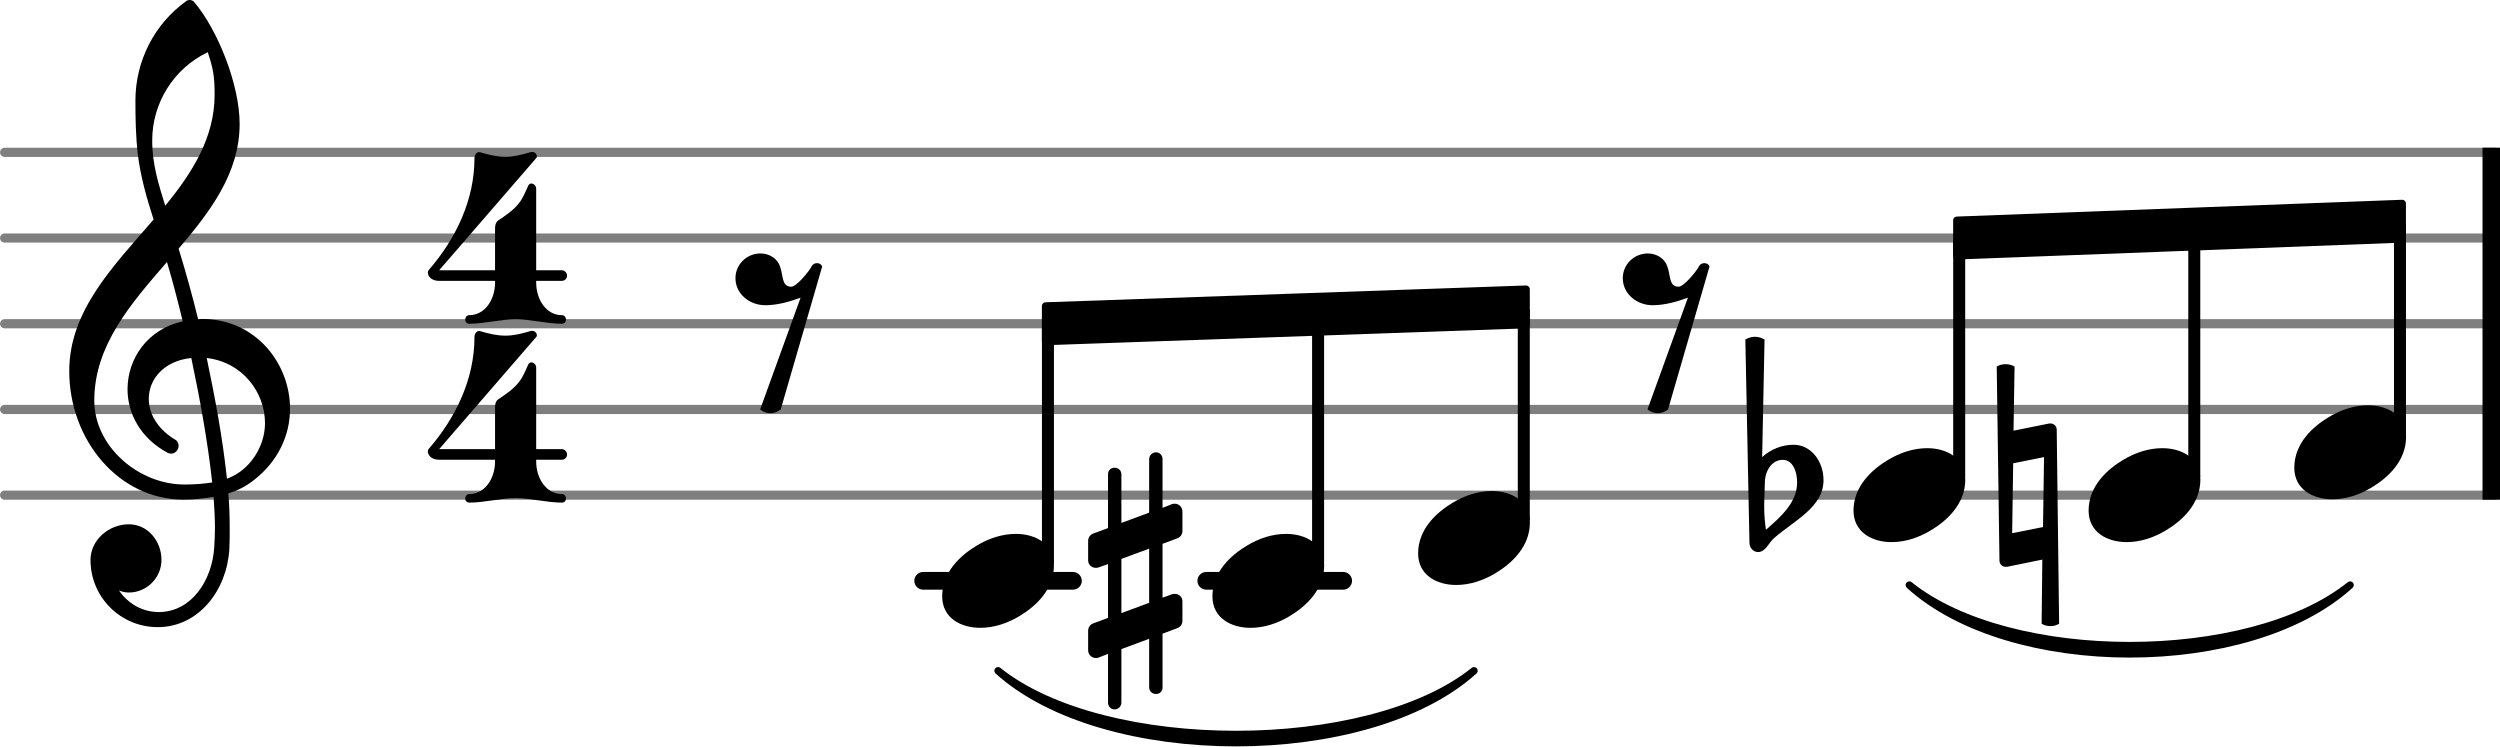
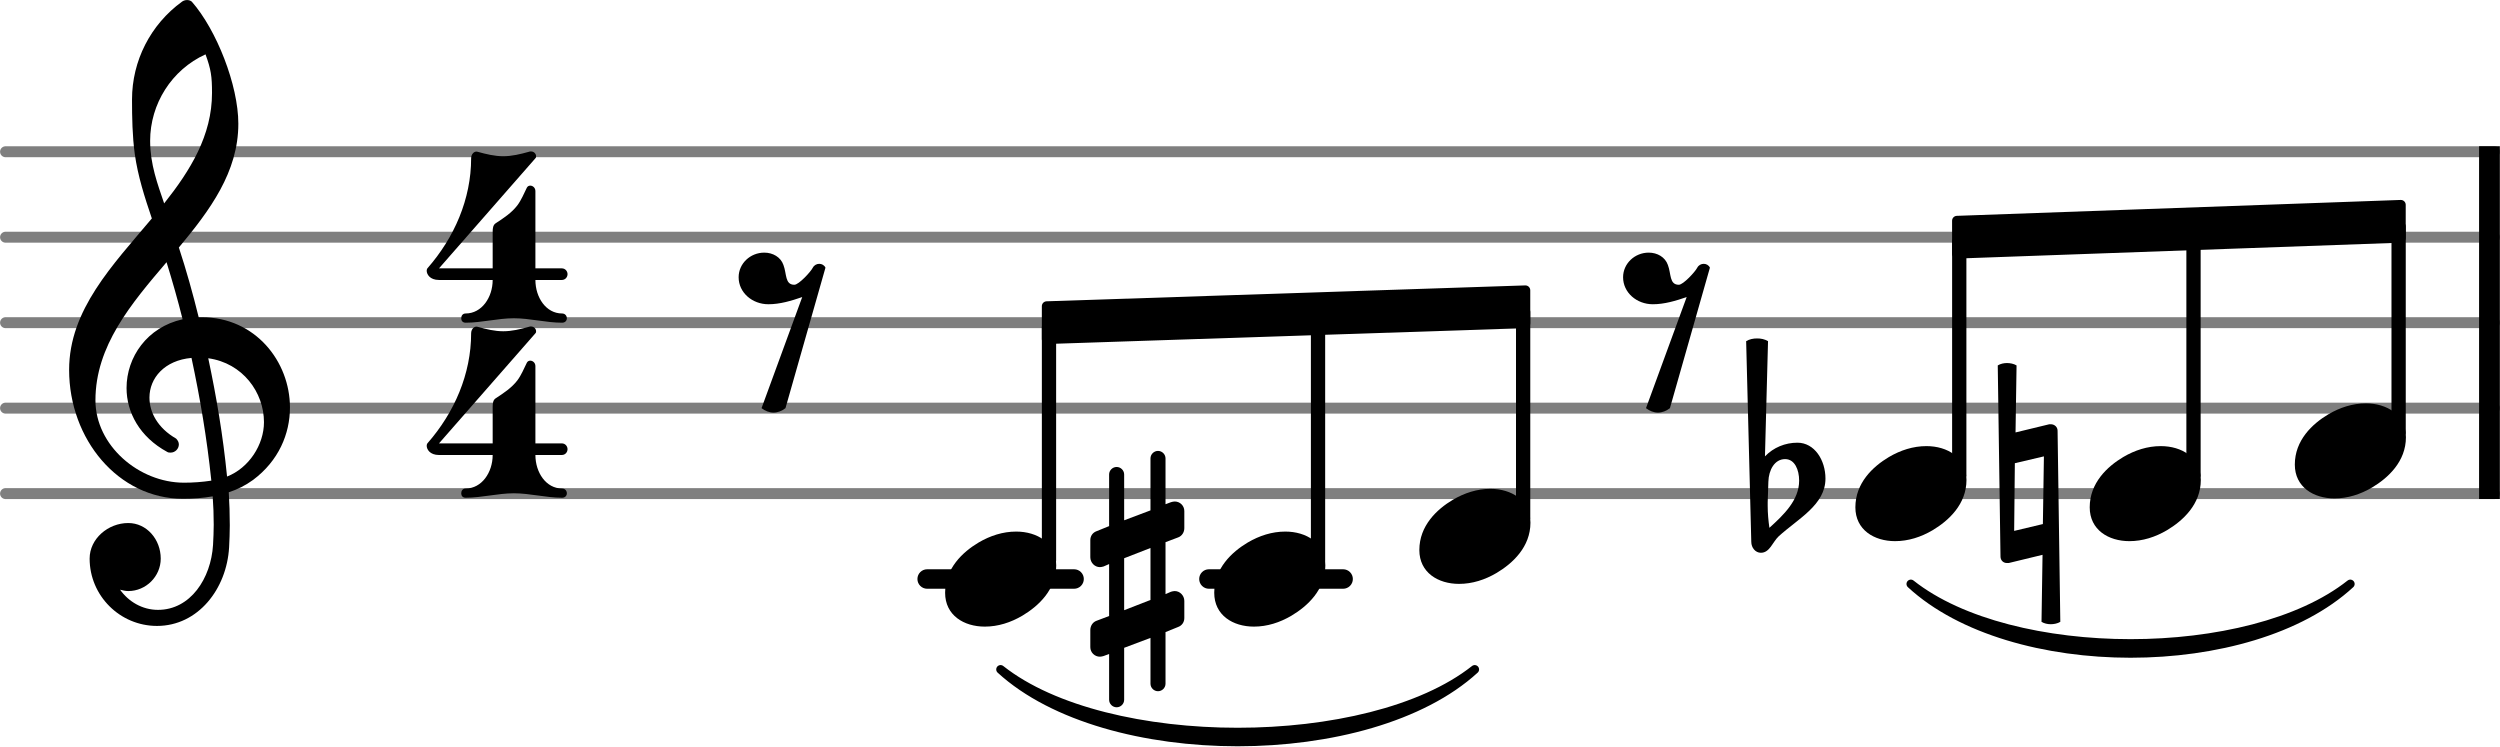
- <svg xmlns="http://www.w3.org/2000/svg" version="1.2" width="46.133mm" height="13.773mm" viewBox="0 0 29.169 8.708" id="svg70">
+ <svg xmlns="http://www.w3.org/2000/svg" version="1.2" width="35.982mm" height="10.742mm" viewBox="0 0 29.251 8.733" id="svg70">
  <defs id="defs74" />
  <style text="style/css" id="style2">
tspan { white-space: pre; }
</style>
-   <g color="#7f7f7f" id="g14" transform="translate(-16.06005,-4.148251)">
-     <line transform="translate(16.06,9.9254)" stroke-linejoin="round" stroke-linecap="round" stroke-width="0.107" stroke="currentColor" x1="0.054" y1="0" x2="29.115" y2="0" id="line4" />
-     <line transform="translate(16.06,8.9254)" stroke-linejoin="round" stroke-linecap="round" stroke-width="0.107" stroke="currentColor" x1="0.054" y1="0" x2="29.115" y2="0" id="line6" />
-     <line transform="translate(16.06,7.9254)" stroke-linejoin="round" stroke-linecap="round" stroke-width="0.107" stroke="currentColor" x1="0.054" y1="0" x2="29.115" y2="0" id="line8" />
-     <line transform="translate(16.06,6.9254)" stroke-linejoin="round" stroke-linecap="round" stroke-width="0.107" stroke="currentColor" x1="0.054" y1="0" x2="29.115" y2="0" id="line10" />
-     <line transform="translate(16.06,5.9254)" stroke-linejoin="round" stroke-linecap="round" stroke-width="0.107" stroke="currentColor" x1="0.054" y1="0" x2="29.115" y2="0" id="line12" />
+   <g color="#7f7f7f" id="g14" transform="translate(-20.6486,-5.045171)">
+     <line transform="translate(20.6486,10.8207)" stroke-linejoin="round" stroke-linecap="round" stroke-width="0.128" stroke="currentColor" x1="0.064" y1="0" x2="29.187" y2="0" id="line4" />
+     <line transform="translate(20.6486,9.8207)" stroke-linejoin="round" stroke-linecap="round" stroke-width="0.128" stroke="currentColor" x1="0.064" y1="0" x2="29.187" y2="0" id="line6" />
+     <line transform="translate(20.6486,8.8207)" stroke-linejoin="round" stroke-linecap="round" stroke-width="0.128" stroke="currentColor" x1="0.064" y1="0" x2="29.187" y2="0" id="line8" />
+     <line transform="translate(20.6486,7.8207)" stroke-linejoin="round" stroke-linecap="round" stroke-width="0.128" stroke="currentColor" x1="0.064" y1="0" x2="29.187" y2="0" id="line10" />
+     <line transform="translate(20.6486,6.8207)" stroke-linejoin="round" stroke-linecap="round" stroke-width="0.128" stroke="currentColor" x1="0.064" y1="0" x2="29.187" y2="0" id="line12" />
  </g>
-   <rect x="13.971" y="6.673" width="1.804" height="0.207" ry="0.104" fill="currentColor" id="rect16" />
-   <rect x="10.668" y="6.673" width="1.954" height="0.207" ry="0.104" fill="currentColor" id="rect18" />
-   <rect x="28.965" y="1.723" width="0.204" height="4.107" ry="0" fill="currentColor" id="rect20" />
-   <path d="m 11.853,6.229 c 0.228,0 0.444,0.116 0.444,0.368 0,0.284 -0.216,0.48 -0.404,0.592 -0.14,0.084 -0.296,0.136 -0.456,0.136 -0.228,0 -0.444,-0.116 -0.444,-0.368 0,-0.284 0.216,-0.48 0.404,-0.592 0.14,-0.084 0.296,-0.136 0.456,-0.136 z" fill="currentColor" id="path22" style="stroke-width:0.004" />
-   <rect x="17.709" y="3.583" width="0.14" height="2.515" ry="0.044" fill="currentColor" id="rect24" />
-   <path d="m 17.406,5.729 c 0.228,0 0.444,0.116 0.444,0.368 0,0.284 -0.216,0.48 -0.404,0.592 -0.14,0.084 -0.296,0.136 -0.456,0.136 -0.228,0 -0.444,-0.116 -0.444,-0.368 0,-0.284 0.216,-0.48 0.404,-0.592 0.14,-0.084 0.296,-0.136 0.456,-0.136 z" fill="currentColor" id="path26" style="stroke-width:0.004" />
-   <path d="m 13.564,8.021 c 0,0.044 -0.032,0.076 -0.076,0.076 -0.044,0 -0.08,-0.032 -0.08,-0.076 v -0.568 l -0.324,0.12 v 0.624 c 0,0.044 -0.036,0.08 -0.08,0.08 -0.044,0 -0.076,-0.036 -0.076,-0.08 v -0.568 l -0.112,0.044 c -0.012,0.004 -0.02,0.004 -0.032,0.004 -0.048,0 -0.088,-0.04 -0.088,-0.092 v -0.228 c 0,-0.036 0.024,-0.072 0.06,-0.084 l 0.172,-0.064 v -0.628 l -0.112,0.04 c -0.012,0.004 -0.02,0.004 -0.032,0.004 -0.048,0 -0.088,-0.036 -0.088,-0.088 v -0.228 c 0,-0.036 0.024,-0.072 0.06,-0.084 l 0.172,-0.064 v -0.628 c 0,-0.044 0.032,-0.076 0.076,-0.076 0.044,0 0.08,0.032 0.08,0.076 v 0.568 l 0.324,-0.12 v -0.624 c 0,-0.044 0.036,-0.08 0.08,-0.08 0.044,0 0.076,0.036 0.076,0.08 v 0.568 l 0.112,-0.044 c 0.012,-0.004 0.02,-0.004 0.032,-0.004 0.048,0 0.088,0.04 0.088,0.092 v 0.228 c 0,0.036 -0.024,0.072 -0.06,0.084 l -0.172,0.064 v 0.628 l 0.112,-0.04 c 0.012,-0.004 0.02,-0.004 0.032,-0.004 0.048,0 0.088,0.036 0.088,0.088 v 0.228 c 0,0.036 -0.024,0.072 -0.06,0.084 l -0.172,0.064 z m -0.48,-1.5 v 0.632 l 0.324,-0.12 v -0.632 z" fill="currentColor" id="path28" style="stroke-width:0.004" />
-   <rect x="15.309" y="3.666" width="0.14" height="2.932" ry="0.044" fill="currentColor" id="rect30" />
-   <path d="m 15.006,6.229 c 0.228,0 0.444,0.116 0.444,0.368 0,0.284 -0.216,0.48 -0.404,0.592 -0.14,0.084 -0.296,0.136 -0.456,0.136 -0.228,0 -0.444,-0.116 -0.444,-0.368 0,-0.284 0.216,-0.48 0.404,-0.592 0.14,-0.084 0.296,-0.136 0.456,-0.136 z" fill="currentColor" id="path32" style="stroke-width:0.004" />
-   <rect x="12.157" y="3.775" width="0.14" height="2.823" ry="0.044" fill="currentColor" id="rect34" />
-   <path stroke-width="0.086" stroke-linejoin="round" stroke-linecap="round" stroke="currentColor" fill="currentColor" d="m 11.645,7.826 c 1.237,1.119 4.316,1.119 5.553,0 v 0 c -1.237,0.991 -4.316,0.991 -5.553,0 z" id="path36" />
-   <polygon transform="translate(12.15665,3.777149)" stroke-linejoin="round" stroke-linecap="round" stroke-width="0.089" fill="currentColor" stroke="currentColor" points="0.044,0.206 0.044,-0.206 5.648,-0.402 5.648,0.009 " id="polygon38" />
-   <path stroke-width="0.086" stroke-linejoin="round" stroke-linecap="round" stroke="currentColor" fill="currentColor" d="m 22.277,6.826 c 1.173,1.071 3.97,1.071 5.143,0 v 0 c -1.173,0.942 -3.97,0.942 -5.143,0 z" id="path40" />
-   <polygon transform="translate(22.78905,2.777149)" stroke-linejoin="round" stroke-linecap="round" stroke-width="0.089" fill="currentColor" stroke="currentColor" points="0.044,0.206 0.044,-0.206 5.238,-0.402 5.238,0.009 " id="polygon42" />
-   <rect x="25.532" y="2.673" width="0.14" height="2.925" ry="0.044" fill="currentColor" id="rect44" />
-   <path d="m 25.229,5.229 c 0.228,0 0.444,0.116 0.444,0.368 0,0.284 -0.216,0.48 -0.404,0.592 -0.14,0.084 -0.296,0.136 -0.456,0.136 -0.228,0 -0.444,-0.116 -0.444,-0.368 0,-0.284 0.216,-0.48 0.404,-0.592 0.14,-0.084 0.296,-0.136 0.456,-0.136 z" fill="currentColor" id="path46" style="stroke-width:0.004" />
-   <path d="m 20.592,5.621 -0.008,0.256 v 0.044 c 0,0.088 0.008,0.172 0.02,0.26 0.176,-0.152 0.364,-0.32 0.364,-0.552 0,-0.132 -0.052,-0.264 -0.168,-0.264 -0.124,0 -0.204,0.124 -0.208,0.256 z m -0.228,-1.66 c 0.036,-0.02 0.072,-0.032 0.112,-0.032 0.04,0 0.076,0.012 0.112,0.032 l -0.028,1.372 c 0.1,-0.092 0.232,-0.144 0.368,-0.144 0.204,0 0.348,0.196 0.348,0.412 0,0.316 -0.336,0.468 -0.576,0.676 -0.064,0.056 -0.1,0.164 -0.188,0.164 -0.056,0 -0.1,-0.052 -0.1,-0.108 z" fill="currentColor" id="path48" style="stroke-width:0.004" />
-   <rect x="22.789" y="2.775" width="0.14" height="2.823" ry="0.044" fill="currentColor" id="rect50" />
-   <path d="m 22.486,5.229 c 0.228,0 0.444,0.116 0.444,0.368 0,0.284 -0.216,0.48 -0.404,0.592 -0.14,0.084 -0.296,0.136 -0.456,0.136 -0.228,0 -0.444,-0.116 -0.444,-0.368 0,-0.284 0.216,-0.48 0.404,-0.592 0.14,-0.084 0.296,-0.136 0.456,-0.136 z" fill="currentColor" id="path52" style="stroke-width:0.004" />
-   <path d="m 19.222,4.777 0.472,-1.304 c -0.132,0.048 -0.272,0.088 -0.412,0.088 -0.184,0 -0.348,-0.132 -0.348,-0.316 0,-0.16 0.132,-0.288 0.292,-0.288 0.1,0 0.196,0.056 0.228,0.152 0.04,0.108 0.016,0.236 0.132,0.236 0.06,0 0.208,-0.18 0.236,-0.236 0.024,-0.052 0.104,-0.052 0.124,0 l -0.484,1.668 c -0.036,0.028 -0.076,0.044 -0.12,0.044 -0.044,0 -0.084,-0.016 -0.12,-0.044 z" fill="currentColor" id="path54" style="stroke-width:0.004" />
-   <path d="m 23.297,4.277 c 0.032,-0.02 0.068,-0.028 0.104,-0.028 0.036,0 0.072,0.008 0.104,0.028 l -0.012,0.748 0.416,-0.084 h 0.016 c 0.04,0 0.072,0.032 0.072,0.072 l 0.028,2.264 c -0.032,0.02 -0.064,0.028 -0.1,0.028 -0.036,0 -0.072,-0.008 -0.104,-0.028 l 0.008,-0.748 -0.412,0.084 h -0.016 c -0.04,0 -0.072,-0.032 -0.072,-0.072 z m 0.552,1.056 -0.36,0.072 -0.012,0.816 0.36,-0.072 z" fill="currentColor" id="path56" style="stroke-width:0.004" />
-   <path d="m 5.776,3.297 h 0.48 c 0,0.196 0.116,0.38 0.3,0.38 0.032,0 0.048,0.028 0.048,0.052 0,0.024 -0.016,0.048 -0.048,0.048 -0.18,0 -0.36,-0.052 -0.54,-0.052 -0.18,0 -0.36,0.052 -0.54,0.052 -0.032,0 -0.048,-0.024 -0.048,-0.048 0,-0.024 0.016,-0.052 0.048,-0.052 0.184,0 0.3,-0.184 0.3,-0.38 z m 0.036,-0.724 c 0.088,-0.06 0.18,-0.12 0.244,-0.204 0.048,-0.06 0.076,-0.136 0.108,-0.204 0.008,-0.016 0.02,-0.024 0.036,-0.024 0.024,0 0.056,0.024 0.056,0.06 v 0.952 h 0.296 c 0.04,0 0.064,0.032 0.064,0.064 0,0.032 -0.024,0.06 -0.064,0.06 h -0.296 v 0.02 h -0.48 v -0.02 h -0.652 c -0.096,0 -0.132,-0.06 -0.132,-0.096 0,-0.012 0.004,-0.024 0.008,-0.028 0.32,-0.368 0.536,-0.82 0.536,-1.308 0,-0.044 0.032,-0.08 0.068,-0.068 0.096,0.028 0.192,0.052 0.292,0.052 0.1,0 0.192,-0.024 0.288,-0.052 0.008,-0.004 0.016,-0.004 0.024,-0.004 0.036,0 0.056,0.028 0.056,0.052 0,0.008 0,0.012 -0.008,0.02 l -1.132,1.308 h 0.652 v -0.488 c 0,-0.036 0.008,-0.072 0.036,-0.092 z" fill="currentColor" id="path58" style="stroke-width:0.004" />
-   <path d="m 5.776,5.384 h 0.48 c 0,0.196 0.116,0.38 0.3,0.38 0.032,0 0.048,0.028 0.048,0.052 0,0.024 -0.016,0.048 -0.048,0.048 -0.18,0 -0.36,-0.052 -0.54,-0.052 -0.18,0 -0.36,0.052 -0.54,0.052 -0.032,0 -0.048,-0.024 -0.048,-0.048 0,-0.024 0.016,-0.052 0.048,-0.052 0.184,0 0.3,-0.184 0.3,-0.38 z m 0.036,-0.724 c 0.088,-0.06 0.18,-0.12 0.244,-0.204 0.048,-0.06 0.076,-0.136 0.108,-0.204 0.008,-0.016 0.02,-0.024 0.036,-0.024 0.024,0 0.056,0.024 0.056,0.06 v 0.952 h 0.296 c 0.04,0 0.064,0.032 0.064,0.064 0,0.032 -0.024,0.06 -0.064,0.06 h -0.296 v 0.02 h -0.48 v -0.02 h -0.652 c -0.096,0 -0.132,-0.06 -0.132,-0.096 0,-0.012 0.004,-0.024 0.008,-0.028 0.32,-0.368 0.536,-0.82 0.536,-1.308 0,-0.044 0.032,-0.08 0.068,-0.068 0.096,0.028 0.192,0.052 0.292,0.052 0.1,0 0.192,-0.024 0.288,-0.052 0.008,-0.004 0.016,-0.004 0.024,-0.004 0.036,0 0.056,0.028 0.056,0.052 0,0.008 0,0.012 -0.008,0.02 l -1.132,1.308 h 0.652 v -0.488 c 0,-0.036 0.008,-0.072 0.036,-0.092 z" fill="currentColor" id="path60" style="stroke-width:0.004" />
-   <path d="m 2.312,3.725 c 0.016,0 0.028,-0.004 0.044,-0.004 0.624,0 1.028,0.516 1.028,1.048 0,0.304 -0.136,0.616 -0.432,0.84 -0.088,0.068 -0.184,0.116 -0.288,0.148 0.012,0.136 0.016,0.272 0.016,0.408 0,0.08 0,0.16 -0.004,0.24 -0.028,0.484 -0.36,0.912 -0.836,0.912 -0.432,0 -0.784,-0.348 -0.784,-0.784 0,-0.232 0.212,-0.416 0.448,-0.416 0.216,0 0.38,0.192 0.38,0.416 0,0.208 -0.172,0.38 -0.38,0.38 -0.04,0 -0.08,-0.008 -0.116,-0.024 0.104,0.152 0.272,0.252 0.464,0.252 h 0.012 c 0.372,-0.008 0.612,-0.368 0.636,-0.76 0.004,-0.076 0.008,-0.148 0.008,-0.224 0,-0.12 -0.008,-0.24 -0.016,-0.36 -0.116,0.02 -0.232,0.032 -0.352,0.032 -0.752,0 -1.332,-0.692 -1.332,-1.5 0,-0.708 0.52,-1.228 0.984,-1.768 -0.08,-0.248 -0.152,-0.5 -0.184,-0.76 -0.024,-0.208 -0.028,-0.416 -0.028,-0.628 0,-0.46 0.22,-0.892 0.592,-1.16 0.028,-0.02 0.064,-0.016 0.088,0.004 0.284,0.332 0.536,0.976 0.536,1.428 0,0.572 -0.34,1.02 -0.712,1.456 0.084,0.272 0.16,0.548 0.228,0.824 z m 0.336,1.86 c 0.268,-0.096 0.444,-0.376 0.444,-0.648 0,-0.356 -0.26,-0.712 -0.68,-0.76 0.096,0.46 0.184,0.92 0.236,1.408 z m -1.548,-0.912 c 0,0.536 0.516,0.98 1.052,0.98 0.112,0 0.22,-0.008 0.324,-0.024 -0.056,-0.504 -0.144,-0.976 -0.244,-1.452 -0.316,0.032 -0.496,0.244 -0.496,0.476 0,0.172 0.1,0.356 0.32,0.484 0.02,0.02 0.028,0.044 0.028,0.064 0,0.048 -0.04,0.092 -0.088,0.092 -0.012,0 -0.024,-0.004 -0.036,-0.008 -0.324,-0.172 -0.472,-0.464 -0.472,-0.744 0,-0.356 0.232,-0.7 0.644,-0.792 -0.056,-0.232 -0.116,-0.464 -0.184,-0.692 -0.424,0.488 -0.848,0.976 -0.848,1.616 z m 0.676,-3.036 c 0,0.292 0.08,0.528 0.152,0.764 0.316,-0.388 0.576,-0.796 0.576,-1.296 0,-0.212 -0.016,-0.304 -0.08,-0.496 -0.396,0.188 -0.648,0.592 -0.648,1.028 z" fill="currentColor" id="path62" style="stroke-width:0.004" />
-   <path d="m 8.869,4.777 0.472,-1.304 c -0.132,0.048 -0.272,0.088 -0.412,0.088 -0.184,0 -0.348,-0.132 -0.348,-0.316 0,-0.16 0.132,-0.288 0.292,-0.288 0.1,0 0.196,0.056 0.228,0.152 0.04,0.108 0.016,0.236 0.132,0.236 0.06,0 0.208,-0.18 0.236,-0.236 0.024,-0.052 0.104,-0.052 0.124,0 l -0.484,1.668 c -0.036,0.028 -0.076,0.044 -0.12,0.044 -0.044,0 -0.084,-0.016 -0.12,-0.044 z" fill="currentColor" id="path64" style="stroke-width:0.004" />
-   <rect x="27.932" y="2.583" width="0.14" height="2.514" ry="0.044" fill="currentColor" id="rect66" />
-   <path d="m 27.629,4.729 c 0.228,0 0.444,0.116 0.444,0.368 0,0.284 -0.216,0.48 -0.404,0.592 -0.14,0.084 -0.296,0.136 -0.456,0.136 -0.228,0 -0.444,-0.116 -0.444,-0.368 0,-0.284 0.216,-0.48 0.404,-0.592 0.14,-0.084 0.296,-0.136 0.456,-0.136 z" fill="currentColor" id="path68" style="stroke-width:0.004" />
+   <rect x="14.031" y="6.661" width="1.798" height="0.228" ry="0.114" fill="currentColor" id="rect16" />
+   <rect x="10.734" y="6.661" width="1.947" height="0.228" ry="0.114" fill="currentColor" id="rect18" />
+   <rect x="29.007" y="1.711" width="0.243" height="4.128" ry="0" fill="currentColor" id="rect20" />
+   <path d="m 11.89,6.22 c 0.244,0 0.468,0.132 0.468,0.396 0,0.284 -0.208,0.476 -0.396,0.588 -0.136,0.08 -0.284,0.128 -0.44,0.128 -0.244,0 -0.464,-0.132 -0.464,-0.396 0,-0.284 0.204,-0.476 0.392,-0.588 0.136,-0.08 0.284,-0.128 0.44,-0.128 z" fill="currentColor" id="path22" style="stroke-width:0.004" />
+   <rect x="17.738" y="3.592" width="0.167" height="2.521" ry="0.057" fill="currentColor" id="rect24" />
+   <path d="m 17.439,5.72 c 0.244,0 0.468,0.132 0.468,0.396 0,0.284 -0.208,0.476 -0.396,0.588 -0.136,0.08 -0.284,0.128 -0.44,0.128 -0.244,0 -0.464,-0.132 -0.464,-0.396 0,-0.284 0.204,-0.476 0.392,-0.588 0.136,-0.08 0.284,-0.128 0.44,-0.128 z" fill="currentColor" id="path26" style="stroke-width:0.004" />
+   <path d="m 13.549,8.088 c -0.048,0 -0.088,-0.04 -0.088,-0.088 v -0.536 l -0.308,0.116 v 0.608 c 0,0.048 -0.04,0.088 -0.088,0.088 -0.048,0 -0.088,-0.04 -0.088,-0.088 v -0.536 l -0.064,0.024 c -0.012,0.004 -0.032,0.008 -0.044,0.008 -0.06,0 -0.112,-0.048 -0.112,-0.112 v -0.2 c 0,-0.048 0.028,-0.092 0.072,-0.108 l 0.148,-0.056 v -0.608 l -0.064,0.028 c -0.012,0.004 -0.032,0.008 -0.044,0.008 -0.06,0 -0.112,-0.052 -0.112,-0.116 v -0.2 c 0,-0.048 0.028,-0.088 0.072,-0.104 l 0.148,-0.06 v -0.604 c 0,-0.048 0.04,-0.088 0.088,-0.088 0.048,0 0.088,0.04 0.088,0.088 v 0.536 l 0.308,-0.116 v -0.608 c 0,-0.048 0.04,-0.088 0.088,-0.088 0.048,0 0.088,0.04 0.088,0.088 v 0.536 l 0.064,-0.024 c 0.012,-0.004 0.032,-0.008 0.044,-0.008 0.06,0 0.112,0.048 0.112,0.112 v 0.2 c 0,0.048 -0.028,0.092 -0.072,0.108 l -0.148,0.056 v 0.608 l 0.064,-0.028 c 0.012,-0.004 0.032,-0.008 0.044,-0.008 0.06,0 0.112,0.052 0.112,0.116 v 0.2 c 0,0.048 -0.028,0.088 -0.072,0.104 l -0.148,0.06 v 0.604 c 0,0.048 -0.04,0.088 -0.088,0.088 z m -0.396,-1.556 v 0.608 l 0.308,-0.12 v -0.608 z" fill="currentColor" id="path28" style="stroke-width:0.004" />
+   <rect x="15.338" y="3.67" width="0.167" height="2.943" ry="0.057" fill="currentColor" id="rect30" />
+   <path d="m 15.039,6.22 c 0.244,0 0.468,0.132 0.468,0.396 0,0.284 -0.208,0.476 -0.396,0.588 -0.136,0.08 -0.284,0.128 -0.44,0.128 -0.244,0 -0.464,-0.132 -0.464,-0.396 0,-0.284 0.204,-0.476 0.392,-0.588 0.136,-0.08 0.284,-0.128 0.44,-0.128 z" fill="currentColor" id="path32" style="stroke-width:0.004" />
+   <rect x="12.19" y="3.773" width="0.167" height="2.841" ry="0.057" fill="currentColor" id="rect34" />
+   <path stroke-width="0.102" stroke-linejoin="round" stroke-linecap="round" stroke="currentColor" fill="currentColor" d="m 11.707,7.833 c 1.236,1.131 4.312,1.131 5.548,0 v 0 c -1.236,0.978 -4.312,0.978 -5.548,0 z" id="path36" />
+   <polygon transform="translate(12.1898,3.775529)" stroke-linejoin="round" stroke-linecap="round" stroke-width="0.114" fill="currentColor" stroke="currentColor" points="0.057,0.193 0.057,-0.193 5.658,-0.379 5.658,0.007 " id="polygon38" />
+   <path stroke-width="0.102" stroke-linejoin="round" stroke-linecap="round" stroke="currentColor" fill="currentColor" d="m 22.358,6.833 c 1.173,1.083 3.969,1.083 5.142,0 v 0 c -1.172,0.929 -3.969,0.929 -5.142,0 z" id="path40" />
+   <polygon transform="translate(22.8406,2.775529)" stroke-linejoin="round" stroke-linecap="round" stroke-width="0.114" fill="currentColor" stroke="currentColor" points="0.057,0.193 0.057,-0.193 5.251,-0.379 5.251,0.007 " id="polygon42" />
+   <rect x="25.582" y="2.677" width="0.167" height="2.937" ry="0.057" fill="currentColor" id="rect44" />
+   <path d="m 25.283,5.22 c 0.244,0 0.468,0.132 0.468,0.396 0,0.284 -0.208,0.476 -0.396,0.588 -0.136,0.08 -0.284,0.128 -0.44,0.128 -0.244,0 -0.464,-0.132 -0.464,-0.396 0,-0.284 0.204,-0.476 0.392,-0.588 0.136,-0.08 0.284,-0.128 0.44,-0.128 z" fill="currentColor" id="path46" style="stroke-width:0.004" />
+   <path d="m 20.691,5.636 -0.008,0.24 v 0.044 c 0,0.084 0.008,0.172 0.02,0.256 0.168,-0.152 0.348,-0.324 0.348,-0.552 0,-0.128 -0.052,-0.252 -0.164,-0.252 -0.124,0 -0.192,0.128 -0.196,0.264 z m -0.004,-1.644 -0.036,1.348 c 0.1,-0.104 0.236,-0.16 0.38,-0.16 0.2,0 0.328,0.204 0.328,0.42 0,0.308 -0.32,0.468 -0.548,0.676 -0.072,0.068 -0.104,0.192 -0.208,0.192 -0.064,0 -0.112,-0.06 -0.112,-0.128 l -0.06,-2.348 c 0.04,-0.024 0.084,-0.032 0.128,-0.032 0.044,0 0.088,0.008 0.128,0.032 z" fill="currentColor" id="path48" style="stroke-width:0.004" />
+   <rect x="22.841" y="2.773" width="0.167" height="2.841" ry="0.057" fill="currentColor" id="rect50" />
+   <path d="m 22.541,5.22 c 0.244,0 0.468,0.132 0.468,0.396 0,0.284 -0.208,0.476 -0.396,0.588 -0.136,0.08 -0.284,0.128 -0.44,0.128 -0.244,0 -0.464,-0.132 -0.464,-0.396 0,-0.284 0.204,-0.476 0.392,-0.588 0.136,-0.08 0.284,-0.128 0.44,-0.128 z" fill="currentColor" id="path52" style="stroke-width:0.004" />
+   <path d="m 19.259,4.776 0.476,-1.3 c -0.128,0.044 -0.26,0.084 -0.396,0.084 -0.188,0 -0.348,-0.136 -0.348,-0.316 0,-0.16 0.136,-0.288 0.3,-0.288 0.1,0 0.192,0.052 0.224,0.144 0.04,0.104 0.016,0.232 0.128,0.232 0.052,0 0.192,-0.152 0.216,-0.2 0.032,-0.06 0.12,-0.06 0.148,0 l -0.468,1.644 c -0.04,0.032 -0.092,0.052 -0.14,0.052 -0.048,0 -0.1,-0.02 -0.14,-0.052 z" fill="currentColor" id="path54" style="stroke-width:0.004" />
+   <path d="m 23.375,4.276 c 0.032,-0.02 0.072,-0.028 0.108,-0.028 0.036,0 0.08,0.008 0.112,0.028 l -0.012,0.784 0.396,-0.096 h 0.016 c 0.044,0 0.08,0.032 0.08,0.076 l 0.032,2.236 c -0.032,0.02 -0.076,0.028 -0.112,0.028 -0.036,0 -0.076,-0.008 -0.108,-0.028 l 0.012,-0.784 -0.396,0.096 h -0.02 c -0.044,0 -0.076,-0.032 -0.076,-0.076 z m 0.54,1.064 -0.34,0.08 -0.008,0.792 0.336,-0.08 z" fill="currentColor" id="path56" style="stroke-width:0.004" />
+   <path d="m 5.8,2.612 c 0.092,-0.06 0.184,-0.12 0.252,-0.208 0.048,-0.064 0.076,-0.136 0.112,-0.208 0.008,-0.016 0.024,-0.024 0.04,-0.024 0.028,0 0.06,0.024 0.06,0.064 v 0.904 h 0.308 c 0.044,0 0.068,0.036 0.068,0.068 0,0.032 -0.024,0.068 -0.068,0.068 H 6.264 c 0,0.204 0.124,0.392 0.312,0.392 0.036,0 0.056,0.028 0.056,0.056 0,0.028 -0.02,0.052 -0.056,0.052 -0.188,0 -0.376,-0.052 -0.564,-0.052 -0.188,0 -0.376,0.052 -0.564,0.052 -0.036,0 -0.052,-0.024 -0.052,-0.052 0,-0.028 0.016,-0.056 0.052,-0.056 0.188,0 0.316,-0.188 0.316,-0.392 H 5.136 c -0.108,0 -0.144,-0.068 -0.144,-0.108 0,-0.012 0.004,-0.024 0.008,-0.028 0.316,-0.36 0.512,-0.812 0.512,-1.288 0,-0.048 0.036,-0.088 0.076,-0.076 0.1,0.028 0.2,0.052 0.3,0.052 0.1,0 0.2,-0.024 0.3,-0.052 0.008,-0.004 0.016,-0.004 0.024,-0.004 0.036,0 0.06,0.028 0.06,0.056 0,0.008 0,0.016 -0.008,0.024 l -1.128,1.288 h 0.628 v -0.428 c 0,-0.04 0.004,-0.08 0.036,-0.1 z" fill="currentColor" id="path58" style="stroke-width:0.004" />
+   <path d="m 5.8,4.66 c 0.092,-0.06 0.184,-0.12 0.252,-0.208 0.048,-0.064 0.076,-0.136 0.112,-0.208 0.008,-0.016 0.024,-0.024 0.04,-0.024 0.028,0 0.06,0.024 0.06,0.064 v 0.904 h 0.308 c 0.044,0 0.068,0.036 0.068,0.068 0,0.032 -0.024,0.068 -0.068,0.068 H 6.264 c 0,0.204 0.124,0.392 0.312,0.392 0.036,0 0.056,0.028 0.056,0.056 0,0.028 -0.02,0.052 -0.056,0.052 -0.188,0 -0.376,-0.052 -0.564,-0.052 -0.188,0 -0.376,0.052 -0.564,0.052 -0.036,0 -0.052,-0.024 -0.052,-0.052 0,-0.028 0.016,-0.056 0.052,-0.056 0.188,0 0.316,-0.188 0.316,-0.392 H 5.136 c -0.108,0 -0.144,-0.068 -0.144,-0.108 0,-0.012 0.004,-0.024 0.008,-0.028 0.316,-0.36 0.512,-0.812 0.512,-1.288 0,-0.048 0.036,-0.088 0.076,-0.076 0.1,0.028 0.2,0.052 0.3,0.052 0.1,0 0.2,-0.024 0.3,-0.052 0.008,-0.004 0.016,-0.004 0.024,-0.004 0.036,0 0.06,0.028 0.06,0.056 0,0.008 0,0.016 -0.008,0.024 l -1.128,1.288 h 0.628 v -0.428 c 0,-0.04 0.004,-0.08 0.036,-0.1 z" fill="currentColor" id="path60" style="stroke-width:0.004" />
+   <path d="M 2.324,3.712 H 2.36 c 0.628,0 1.032,0.52 1.032,1.056 0,0.308 -0.132,0.624 -0.432,0.848 -0.088,0.064 -0.184,0.112 -0.284,0.144 0.008,0.128 0.012,0.26 0.012,0.388 0,0.084 -0.004,0.172 -0.008,0.256 -0.028,0.488 -0.364,0.92 -0.844,0.92 -0.432,0 -0.788,-0.352 -0.788,-0.788 0,-0.232 0.216,-0.416 0.452,-0.416 0.216,0 0.38,0.192 0.38,0.416 0,0.208 -0.172,0.38 -0.38,0.38 -0.032,0 -0.064,-0.008 -0.096,-0.016 0.1,0.14 0.26,0.236 0.444,0.236 0.38,0 0.62,-0.368 0.644,-0.76 0.004,-0.08 0.008,-0.156 0.008,-0.236 0,-0.112 -0.004,-0.22 -0.012,-0.332 -0.116,0.02 -0.228,0.028 -0.348,0.028 -0.756,0 -1.332,-0.696 -1.332,-1.508 0,-0.704 0.512,-1.228 0.968,-1.772 -0.084,-0.248 -0.164,-0.496 -0.2,-0.756 -0.028,-0.208 -0.032,-0.424 -0.032,-0.636 0,-0.452 0.216,-0.876 0.584,-1.144 0.032,-0.024 0.084,-0.028 0.116,0 0.288,0.328 0.544,0.976 0.544,1.428 0,0.564 -0.332,1.012 -0.696,1.448 0.088,0.268 0.164,0.54 0.232,0.816 z m 0.332,1.864 c 0.256,-0.1 0.432,-0.372 0.432,-0.636 0,-0.348 -0.248,-0.692 -0.652,-0.748 0.096,0.452 0.172,0.9 0.22,1.384 z m -0.504,0.072 c 0.108,0 0.216,-0.008 0.32,-0.024 -0.052,-0.5 -0.132,-0.968 -0.232,-1.436 -0.316,0.028 -0.492,0.236 -0.492,0.464 0,0.172 0.096,0.356 0.312,0.48 0.02,0.02 0.032,0.044 0.032,0.068 0,0.052 -0.044,0.096 -0.096,0.096 -0.012,0 -0.028,0 -0.04,-0.008 -0.324,-0.176 -0.476,-0.464 -0.476,-0.748 0,-0.36 0.24,-0.712 0.656,-0.804 -0.056,-0.224 -0.12,-0.448 -0.188,-0.668 -0.416,0.488 -0.832,0.98 -0.832,1.616 0,0.528 0.508,0.964 1.036,0.964 z m 0.328,-4.56 c 0,-0.196 -0.012,-0.276 -0.076,-0.452 -0.396,0.18 -0.648,0.58 -0.648,1.012 0,0.276 0.088,0.508 0.164,0.732 0.308,-0.388 0.56,-0.796 0.56,-1.292 z" fill="currentColor" id="path62" style="stroke-width:0.004" />
+   <path d="m 8.91,4.776 0.476,-1.3 c -0.128,0.044 -0.26,0.084 -0.396,0.084 -0.188,0 -0.348,-0.136 -0.348,-0.316 0,-0.16 0.136,-0.288 0.3,-0.288 0.1,0 0.192,0.052 0.224,0.144 0.04,0.104 0.016,0.232 0.128,0.232 0.052,0 0.192,-0.152 0.216,-0.2 0.032,-0.06 0.12,-0.06 0.148,0 l -0.468,1.644 c -0.04,0.032 -0.092,0.052 -0.14,0.052 -0.048,0 -0.1,-0.02 -0.14,-0.052 z" fill="currentColor" id="path64" style="stroke-width:0.004" />
+   <rect x="27.982" y="2.593" width="0.167" height="2.521" ry="0.057" fill="currentColor" id="rect66" />
+   <path d="m 27.683,4.72 c 0.244,0 0.468,0.132 0.468,0.396 0,0.284 -0.208,0.476 -0.396,0.588 -0.136,0.08 -0.284,0.128 -0.44,0.128 -0.244,0 -0.464,-0.132 -0.464,-0.396 0,-0.284 0.204,-0.476 0.392,-0.588 0.136,-0.08 0.284,-0.128 0.44,-0.128 z" fill="currentColor" id="path68" style="stroke-width:0.004" />
</svg>
